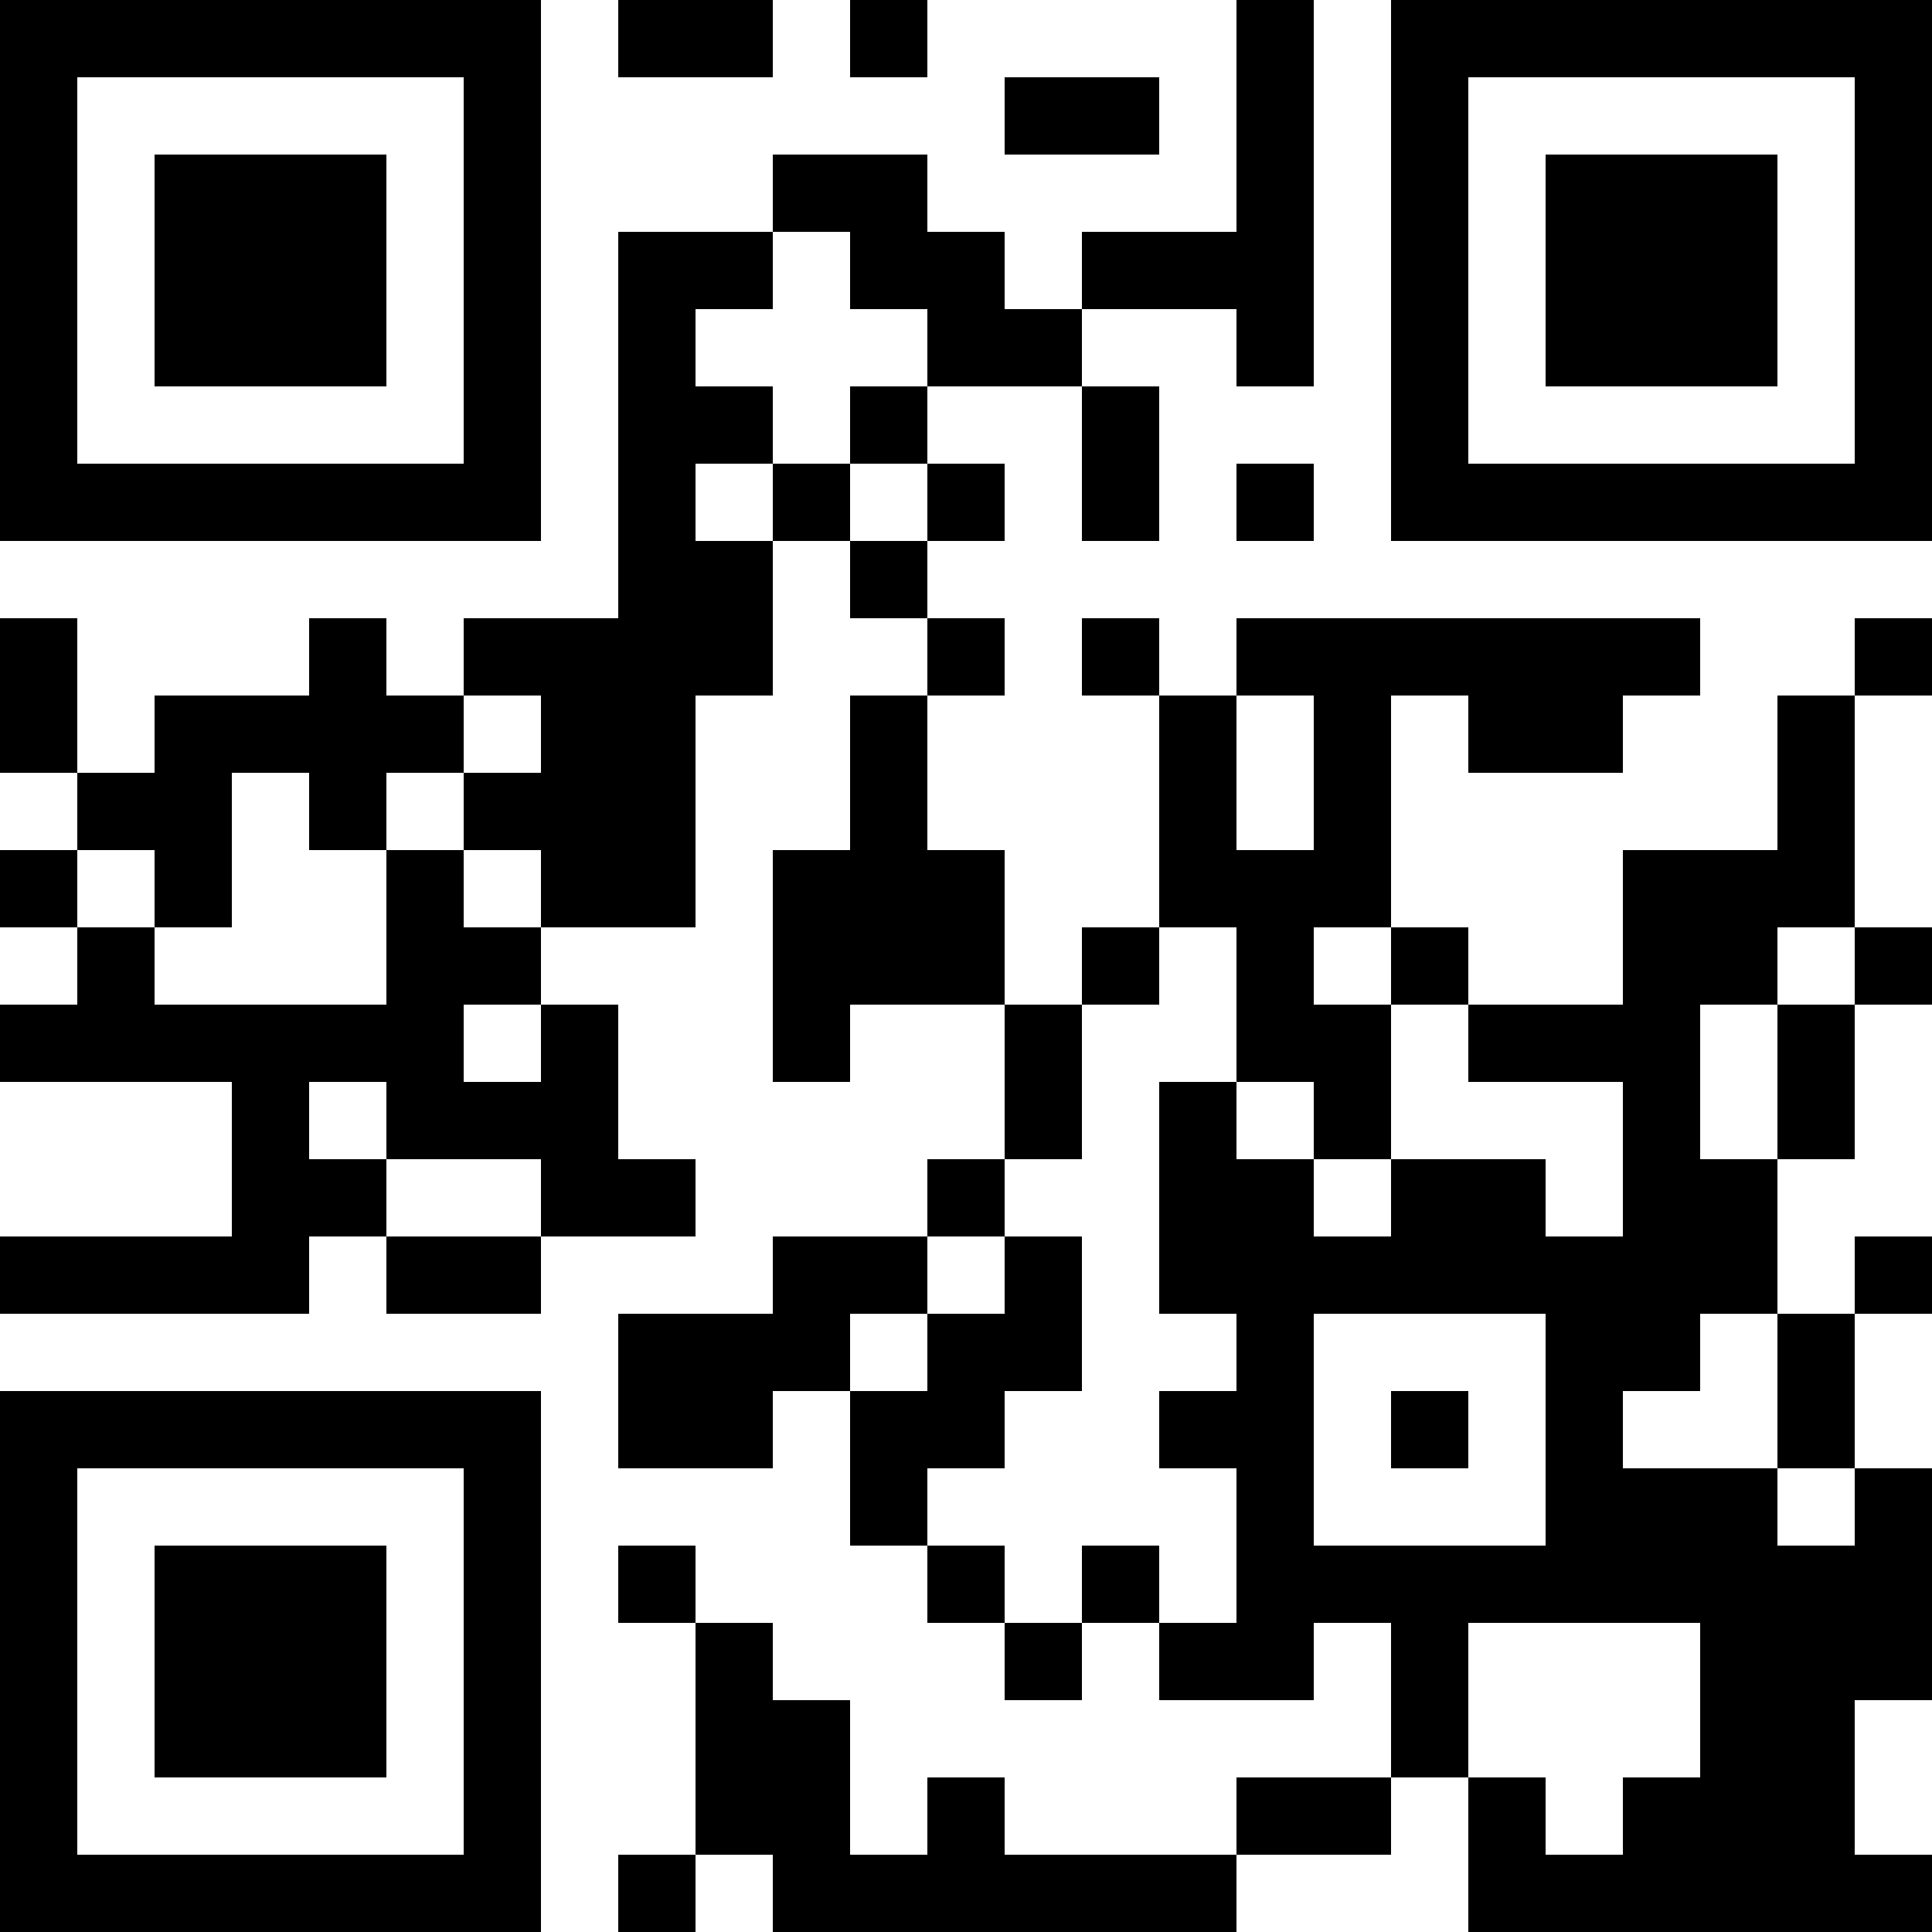
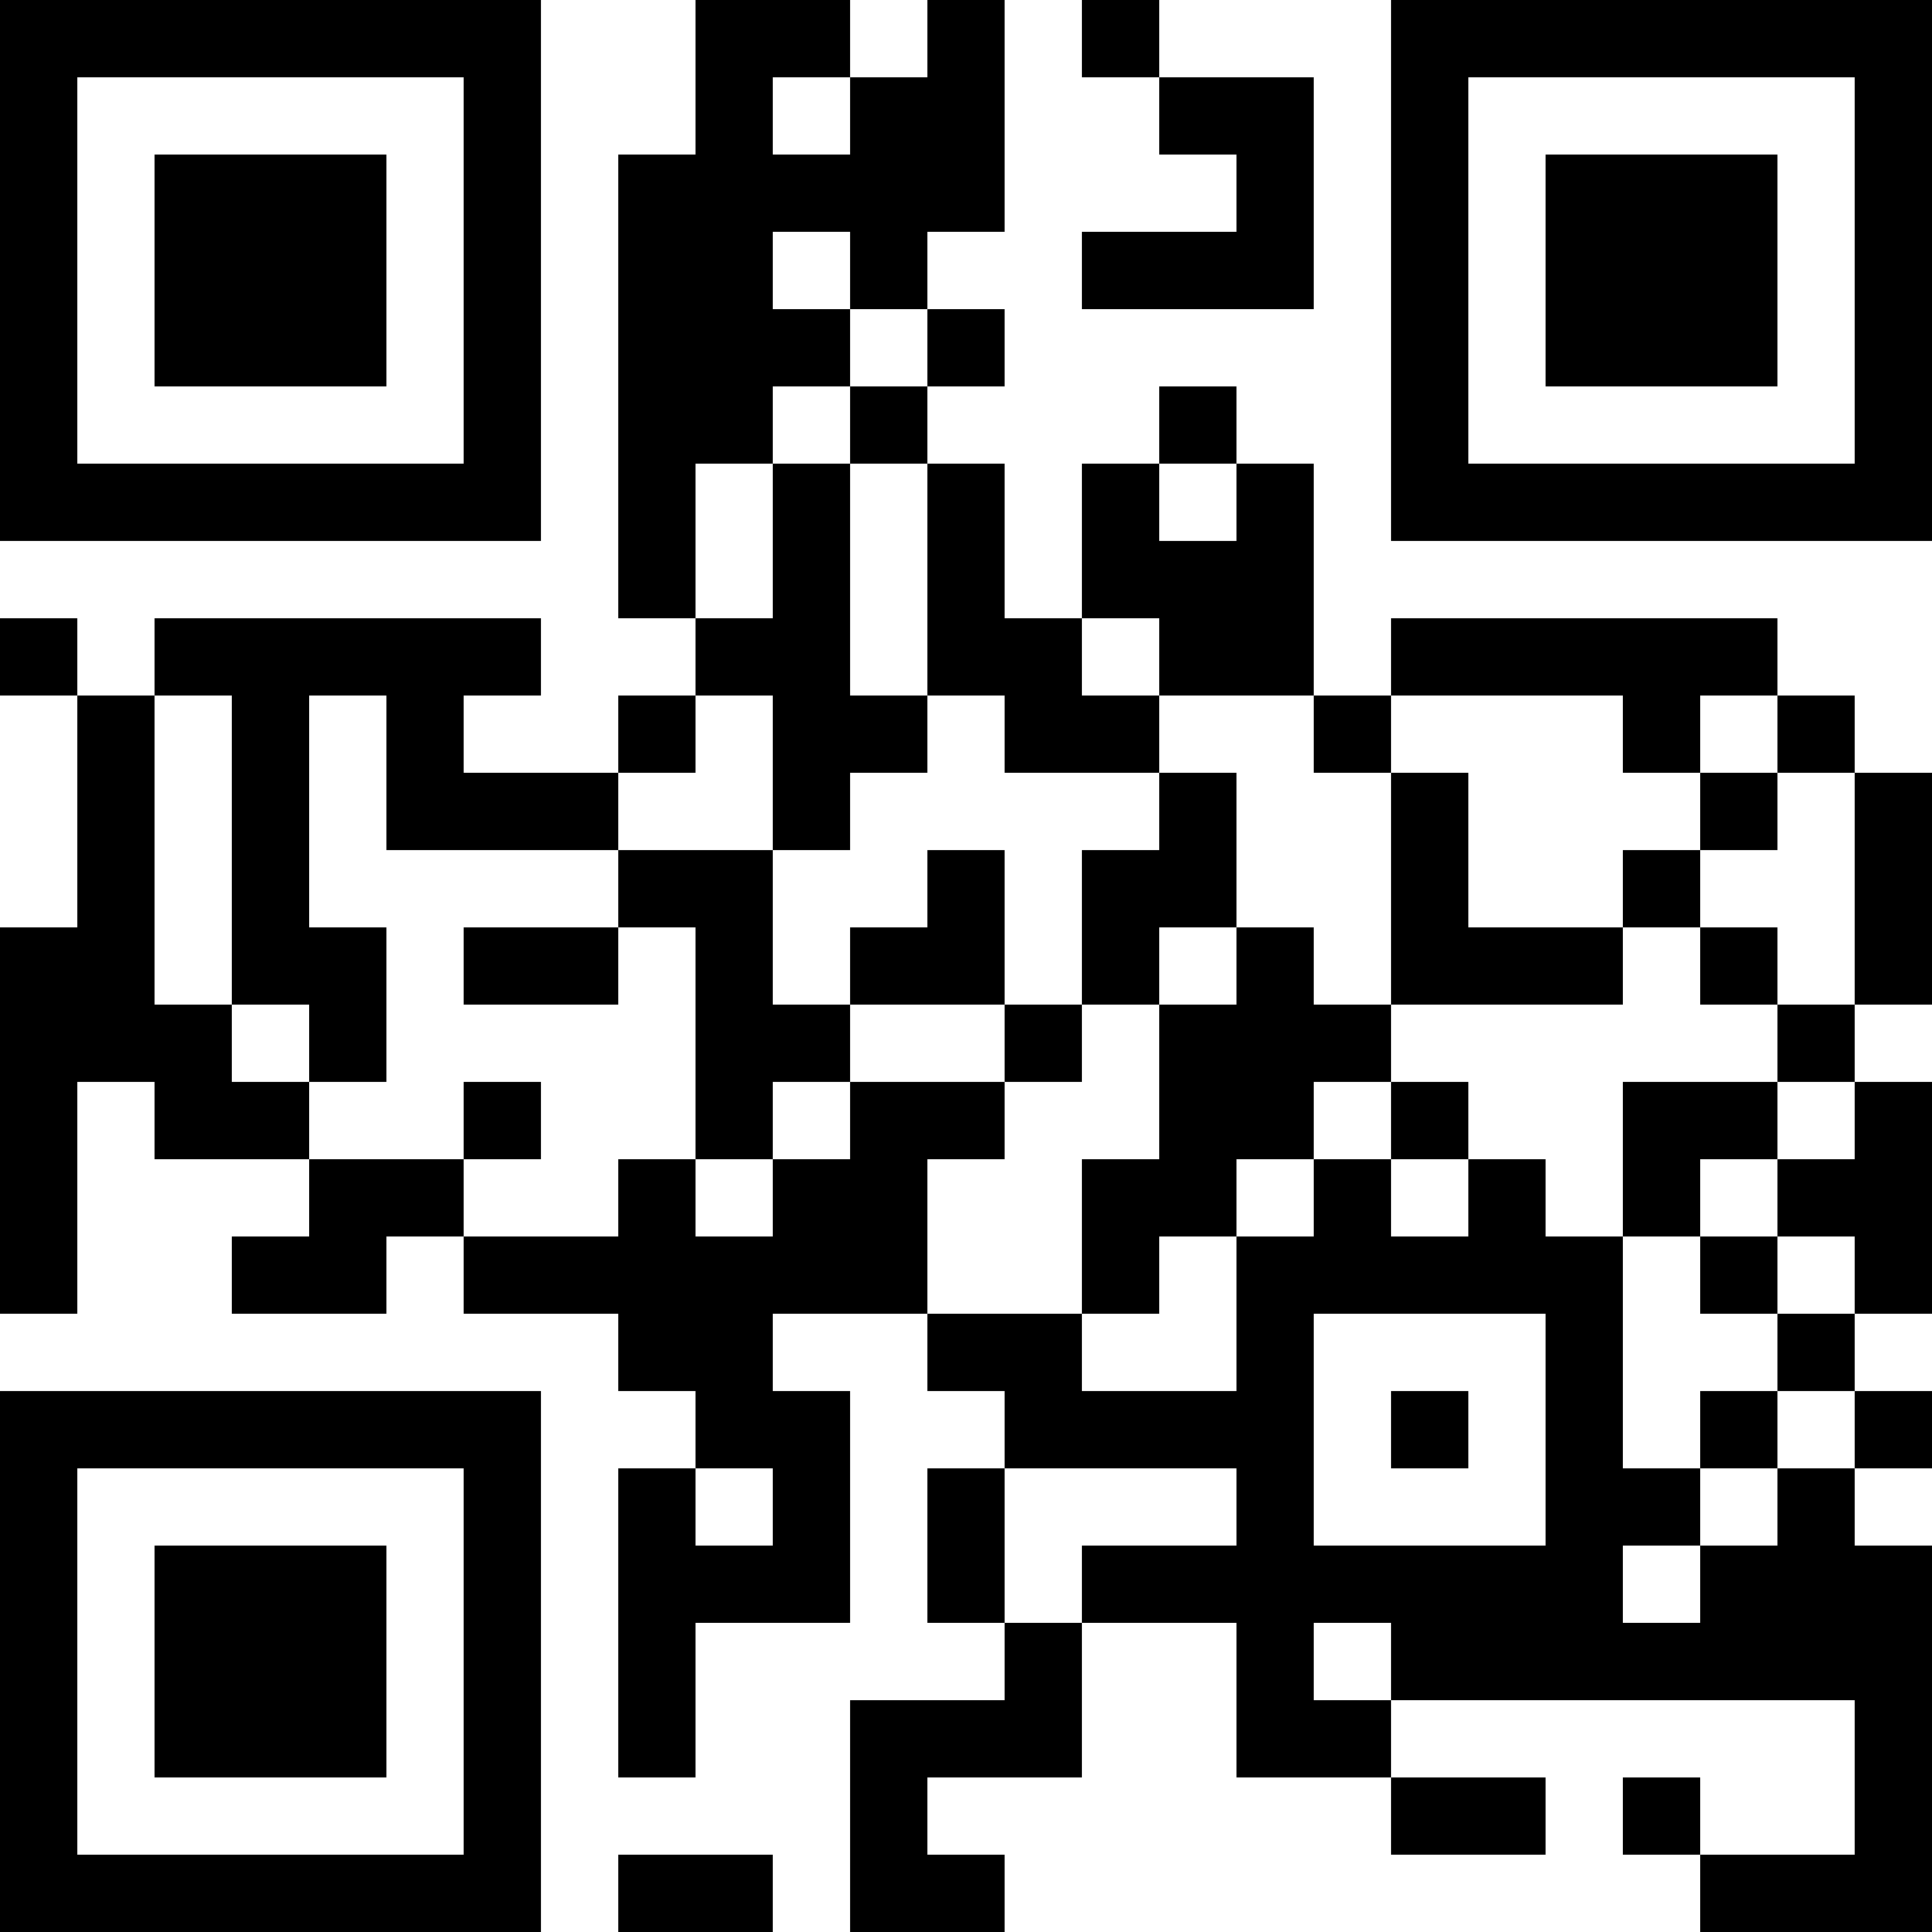
<svg xmlns="http://www.w3.org/2000/svg" version="1.1" width="200" height="200" viewBox="0 0 200 200">
  <rect x="0" y="0" width="200" height="200" fill="#ffffff" />
  <g transform="scale(8)">
    <g transform="translate(0,0)">
-       <path fill-rule="evenodd" d="M8 0L8 1L10 1L10 0ZM11 0L11 1L12 1L12 0ZM16 0L16 3L14 3L14 4L13 4L13 3L12 3L12 2L10 2L10 3L8 3L8 8L6 8L6 9L5 9L5 8L4 8L4 9L2 9L2 10L1 10L1 8L0 8L0 10L1 10L1 11L0 11L0 12L1 12L1 13L0 13L0 14L3 14L3 16L0 16L0 17L4 17L4 16L5 16L5 17L7 17L7 16L9 16L9 15L8 15L8 13L7 13L7 12L9 12L9 9L10 9L10 7L11 7L11 8L12 8L12 9L11 9L11 11L10 11L10 14L11 14L11 13L13 13L13 15L12 15L12 16L10 16L10 17L8 17L8 19L10 19L10 18L11 18L11 20L12 20L12 21L13 21L13 22L14 22L14 21L15 21L15 22L17 22L17 21L18 21L18 23L16 23L16 24L13 24L13 23L12 23L12 24L11 24L11 22L10 22L10 21L9 21L9 20L8 20L8 21L9 21L9 24L8 24L8 25L9 25L9 24L10 24L10 25L16 25L16 24L18 24L18 23L19 23L19 25L25 25L25 24L24 24L24 22L25 22L25 19L24 19L24 17L25 17L25 16L24 16L24 17L23 17L23 15L24 15L24 13L25 13L25 12L24 12L24 9L25 9L25 8L24 8L24 9L23 9L23 11L21 11L21 13L19 13L19 12L18 12L18 9L19 9L19 10L21 10L21 9L22 9L22 8L16 8L16 9L15 9L15 8L14 8L14 9L15 9L15 12L14 12L14 13L13 13L13 11L12 11L12 9L13 9L13 8L12 8L12 7L13 7L13 6L12 6L12 5L14 5L14 7L15 7L15 5L14 5L14 4L16 4L16 5L17 5L17 0ZM13 1L13 2L15 2L15 1ZM10 3L10 4L9 4L9 5L10 5L10 6L9 6L9 7L10 7L10 6L11 6L11 7L12 7L12 6L11 6L11 5L12 5L12 4L11 4L11 3ZM16 6L16 7L17 7L17 6ZM6 9L6 10L5 10L5 11L4 11L4 10L3 10L3 12L2 12L2 11L1 11L1 12L2 12L2 13L5 13L5 11L6 11L6 12L7 12L7 11L6 11L6 10L7 10L7 9ZM16 9L16 11L17 11L17 9ZM15 12L15 13L14 13L14 15L13 15L13 16L12 16L12 17L11 17L11 18L12 18L12 17L13 17L13 16L14 16L14 18L13 18L13 19L12 19L12 20L13 20L13 21L14 21L14 20L15 20L15 21L16 21L16 19L15 19L15 18L16 18L16 17L15 17L15 14L16 14L16 15L17 15L17 16L18 16L18 15L20 15L20 16L21 16L21 14L19 14L19 13L18 13L18 12L17 12L17 13L18 13L18 15L17 15L17 14L16 14L16 12ZM23 12L23 13L22 13L22 15L23 15L23 13L24 13L24 12ZM6 13L6 14L7 14L7 13ZM4 14L4 15L5 15L5 16L7 16L7 15L5 15L5 14ZM17 17L17 20L20 20L20 17ZM22 17L22 18L21 18L21 19L23 19L23 20L24 20L24 19L23 19L23 17ZM18 18L18 19L19 19L19 18ZM19 21L19 23L20 23L20 24L21 24L21 23L22 23L22 21ZM0 0L0 7L7 7L7 0ZM1 1L1 6L6 6L6 1ZM2 2L2 5L5 5L5 2ZM18 0L18 7L25 7L25 0ZM19 1L19 6L24 6L24 1ZM20 2L20 5L23 5L23 2ZM0 18L0 25L7 25L7 18ZM1 19L1 24L6 24L6 19ZM2 20L2 23L5 23L5 20Z" fill="#000000" />
+       <path fill-rule="evenodd" d="M9 0L9 2L8 2L8 8L9 8L9 9L8 9L8 10L6 10L6 9L7 9L7 8L2 8L2 9L1 9L1 8L0 8L0 9L1 9L1 12L0 12L0 17L1 17L1 14L2 14L2 15L4 15L4 16L3 16L3 17L5 17L5 16L6 16L6 17L8 17L8 18L9 18L9 19L8 19L8 23L9 23L9 21L11 21L11 18L10 18L10 17L12 17L12 18L13 18L13 19L12 19L12 21L13 21L13 22L11 22L11 25L13 25L13 24L12 24L12 23L14 23L14 21L16 21L16 23L18 23L18 24L20 24L20 23L18 23L18 22L24 22L24 24L22 24L22 23L21 23L21 24L22 24L22 25L25 25L25 20L24 20L24 19L25 19L25 18L24 18L24 17L25 17L25 14L24 14L24 13L25 13L25 10L24 10L24 9L23 9L23 8L18 8L18 9L17 9L17 6L16 6L16 5L15 5L15 6L14 6L14 8L13 8L13 6L12 6L12 5L13 5L13 4L12 4L12 3L13 3L13 0L12 0L12 1L11 1L11 0ZM14 0L14 1L15 1L15 2L16 2L16 3L14 3L14 4L17 4L17 1L15 1L15 0ZM10 1L10 2L11 2L11 1ZM10 3L10 4L11 4L11 5L10 5L10 6L9 6L9 8L10 8L10 6L11 6L11 9L12 9L12 10L11 10L11 11L10 11L10 9L9 9L9 10L8 10L8 11L5 11L5 9L4 9L4 12L5 12L5 14L4 14L4 13L3 13L3 9L2 9L2 13L3 13L3 14L4 14L4 15L6 15L6 16L8 16L8 15L9 15L9 16L10 16L10 15L11 15L11 14L13 14L13 15L12 15L12 17L14 17L14 18L16 18L16 16L17 16L17 15L18 15L18 16L19 16L19 15L20 15L20 16L21 16L21 19L22 19L22 20L21 20L21 21L22 21L22 20L23 20L23 19L24 19L24 18L23 18L23 17L24 17L24 16L23 16L23 15L24 15L24 14L23 14L23 13L24 13L24 10L23 10L23 9L22 9L22 10L21 10L21 9L18 9L18 10L17 10L17 9L15 9L15 8L14 8L14 9L15 9L15 10L13 10L13 9L12 9L12 6L11 6L11 5L12 5L12 4L11 4L11 3ZM15 6L15 7L16 7L16 6ZM15 10L15 11L14 11L14 13L13 13L13 11L12 11L12 12L11 12L11 13L10 13L10 11L8 11L8 12L6 12L6 13L8 13L8 12L9 12L9 15L10 15L10 14L11 14L11 13L13 13L13 14L14 14L14 13L15 13L15 15L14 15L14 17L15 17L15 16L16 16L16 15L17 15L17 14L18 14L18 15L19 15L19 14L18 14L18 13L21 13L21 12L22 12L22 13L23 13L23 12L22 12L22 11L23 11L23 10L22 10L22 11L21 11L21 12L19 12L19 10L18 10L18 13L17 13L17 12L16 12L16 10ZM15 12L15 13L16 13L16 12ZM6 14L6 15L7 15L7 14ZM21 14L21 16L22 16L22 17L23 17L23 16L22 16L22 15L23 15L23 14ZM17 17L17 20L20 20L20 17ZM18 18L18 19L19 19L19 18ZM22 18L22 19L23 19L23 18ZM9 19L9 20L10 20L10 19ZM13 19L13 21L14 21L14 20L16 20L16 19ZM17 21L17 22L18 22L18 21ZM8 24L8 25L10 25L10 24ZM0 0L0 7L7 7L7 0ZM1 1L1 6L6 6L6 1ZM2 2L2 5L5 5L5 2ZM18 0L18 7L25 7L25 0ZM19 1L19 6L24 6L24 1ZM20 2L20 5L23 5L23 2ZM0 18L0 25L7 25L7 18ZM1 19L1 24L6 24L6 19ZM2 20L2 23L5 23L5 20Z" fill="#000000" />
    </g>
  </g>
</svg>
